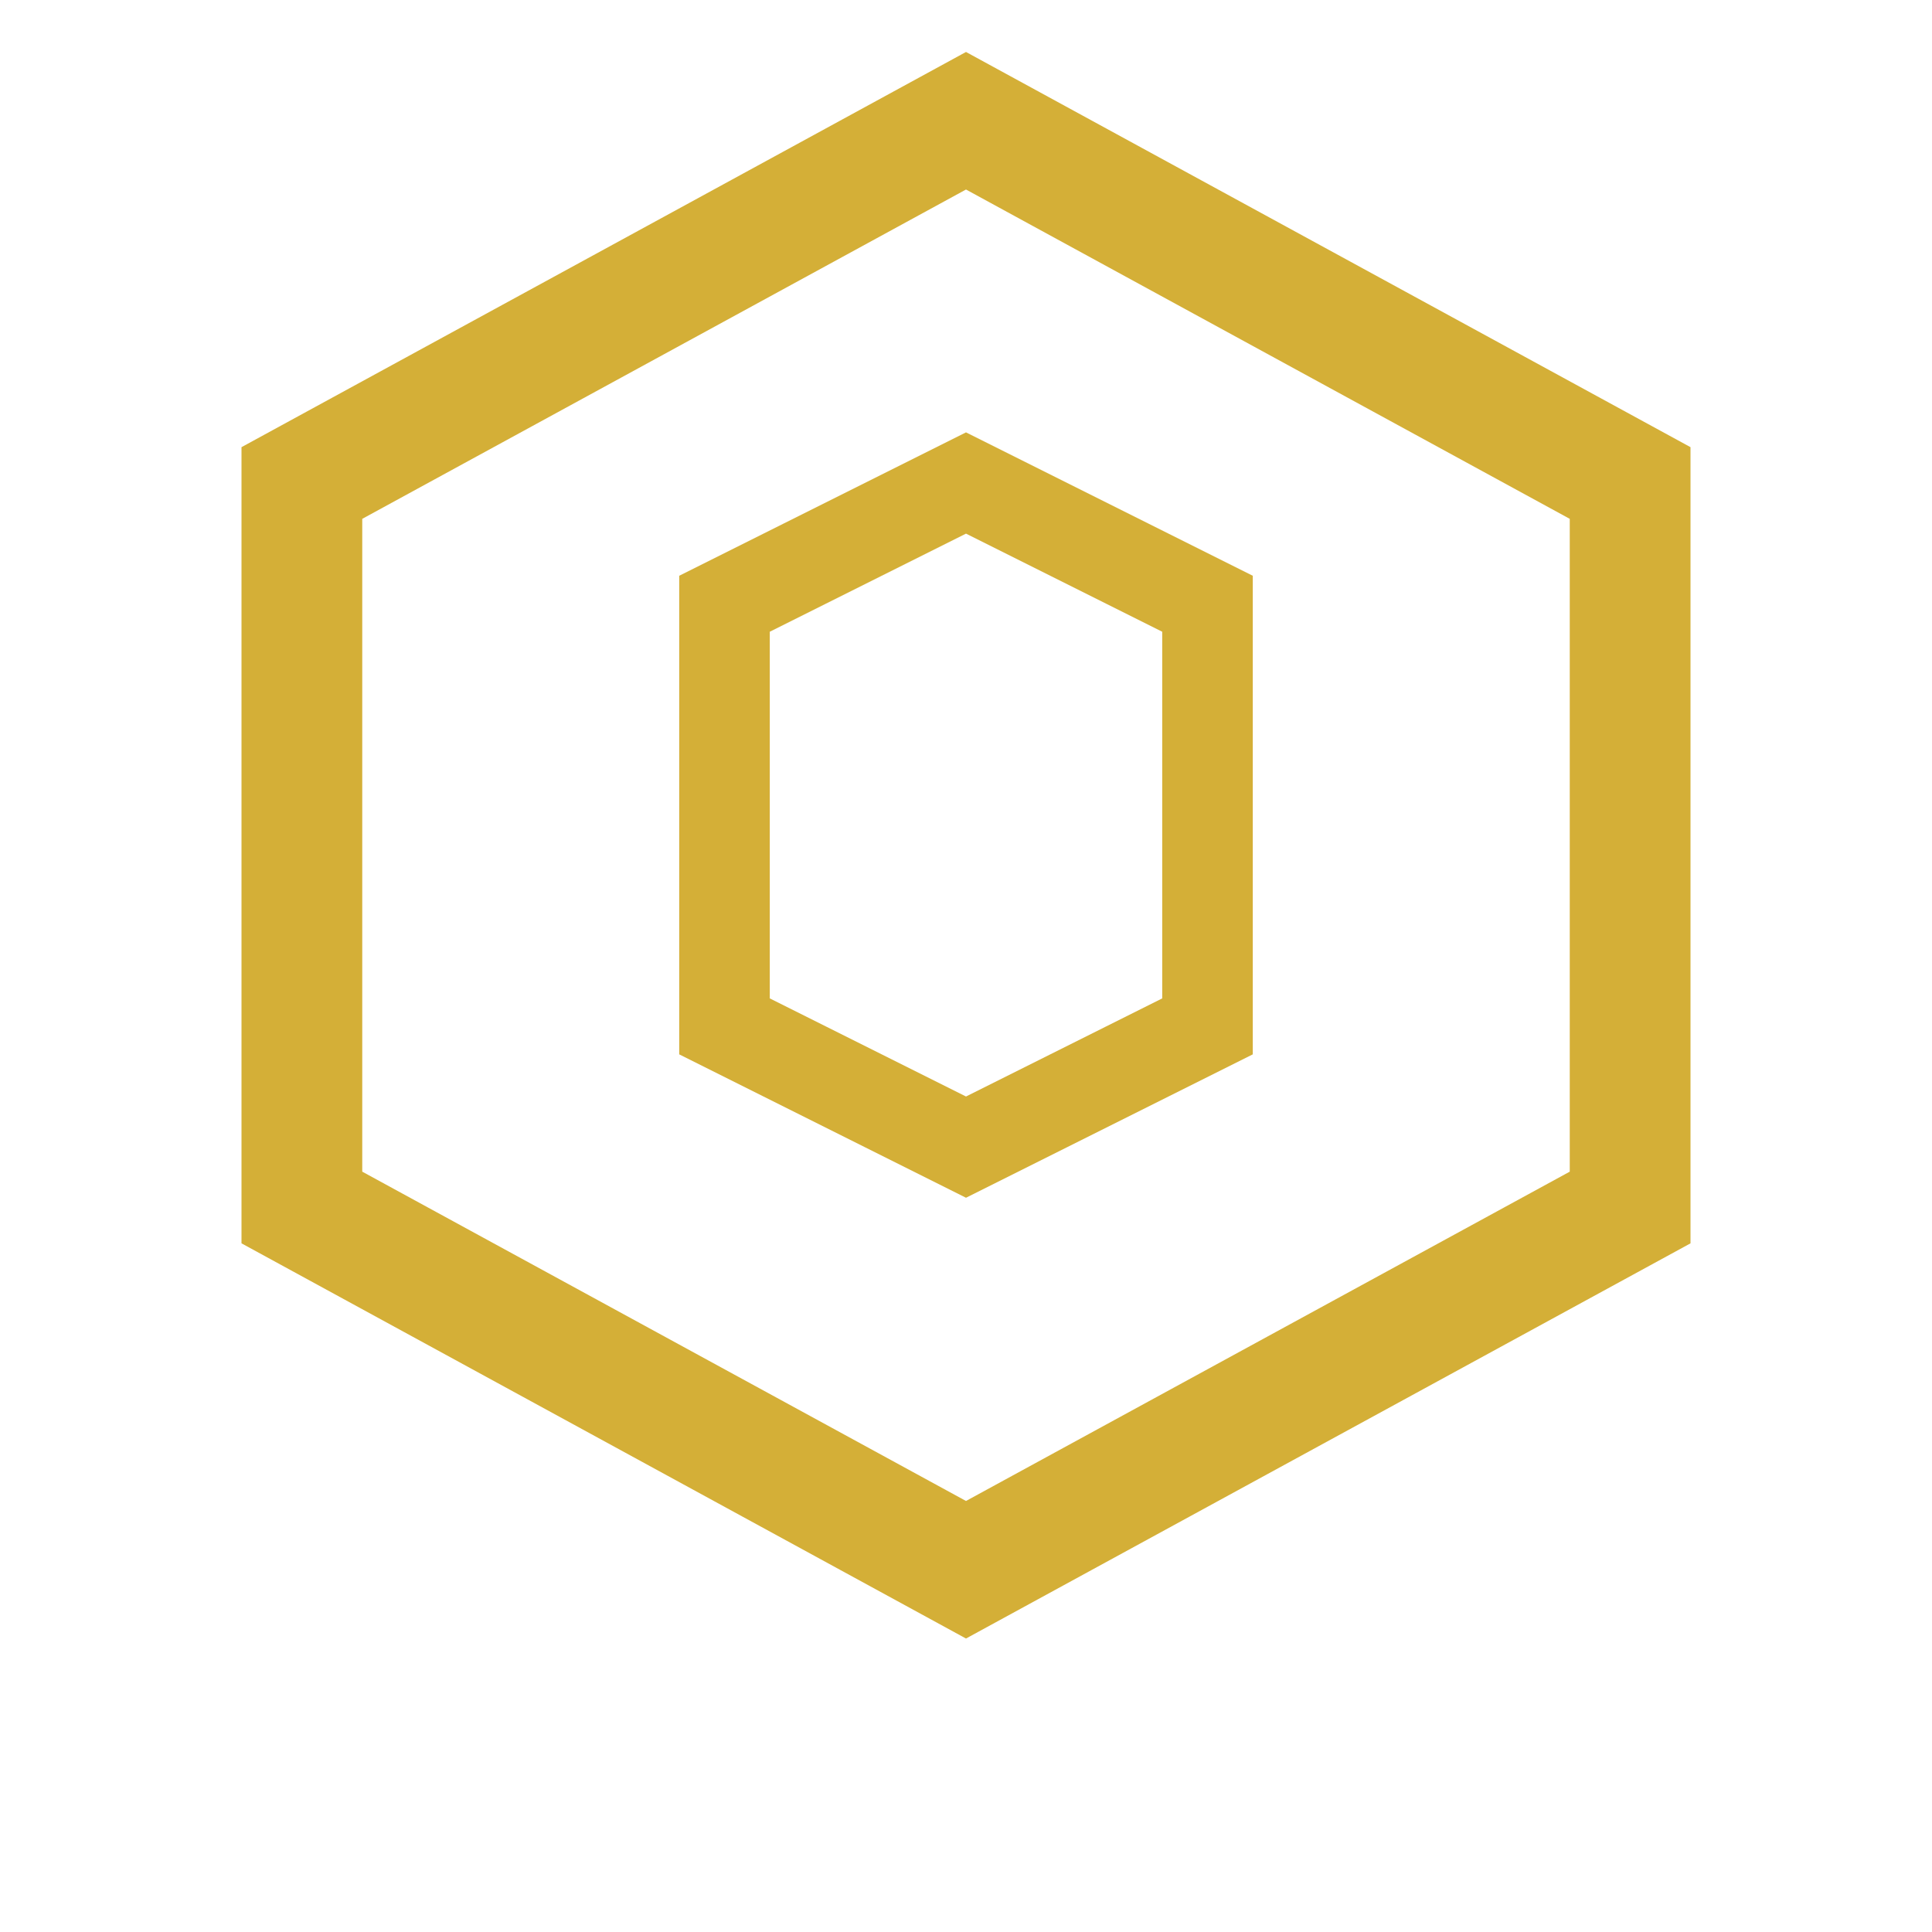
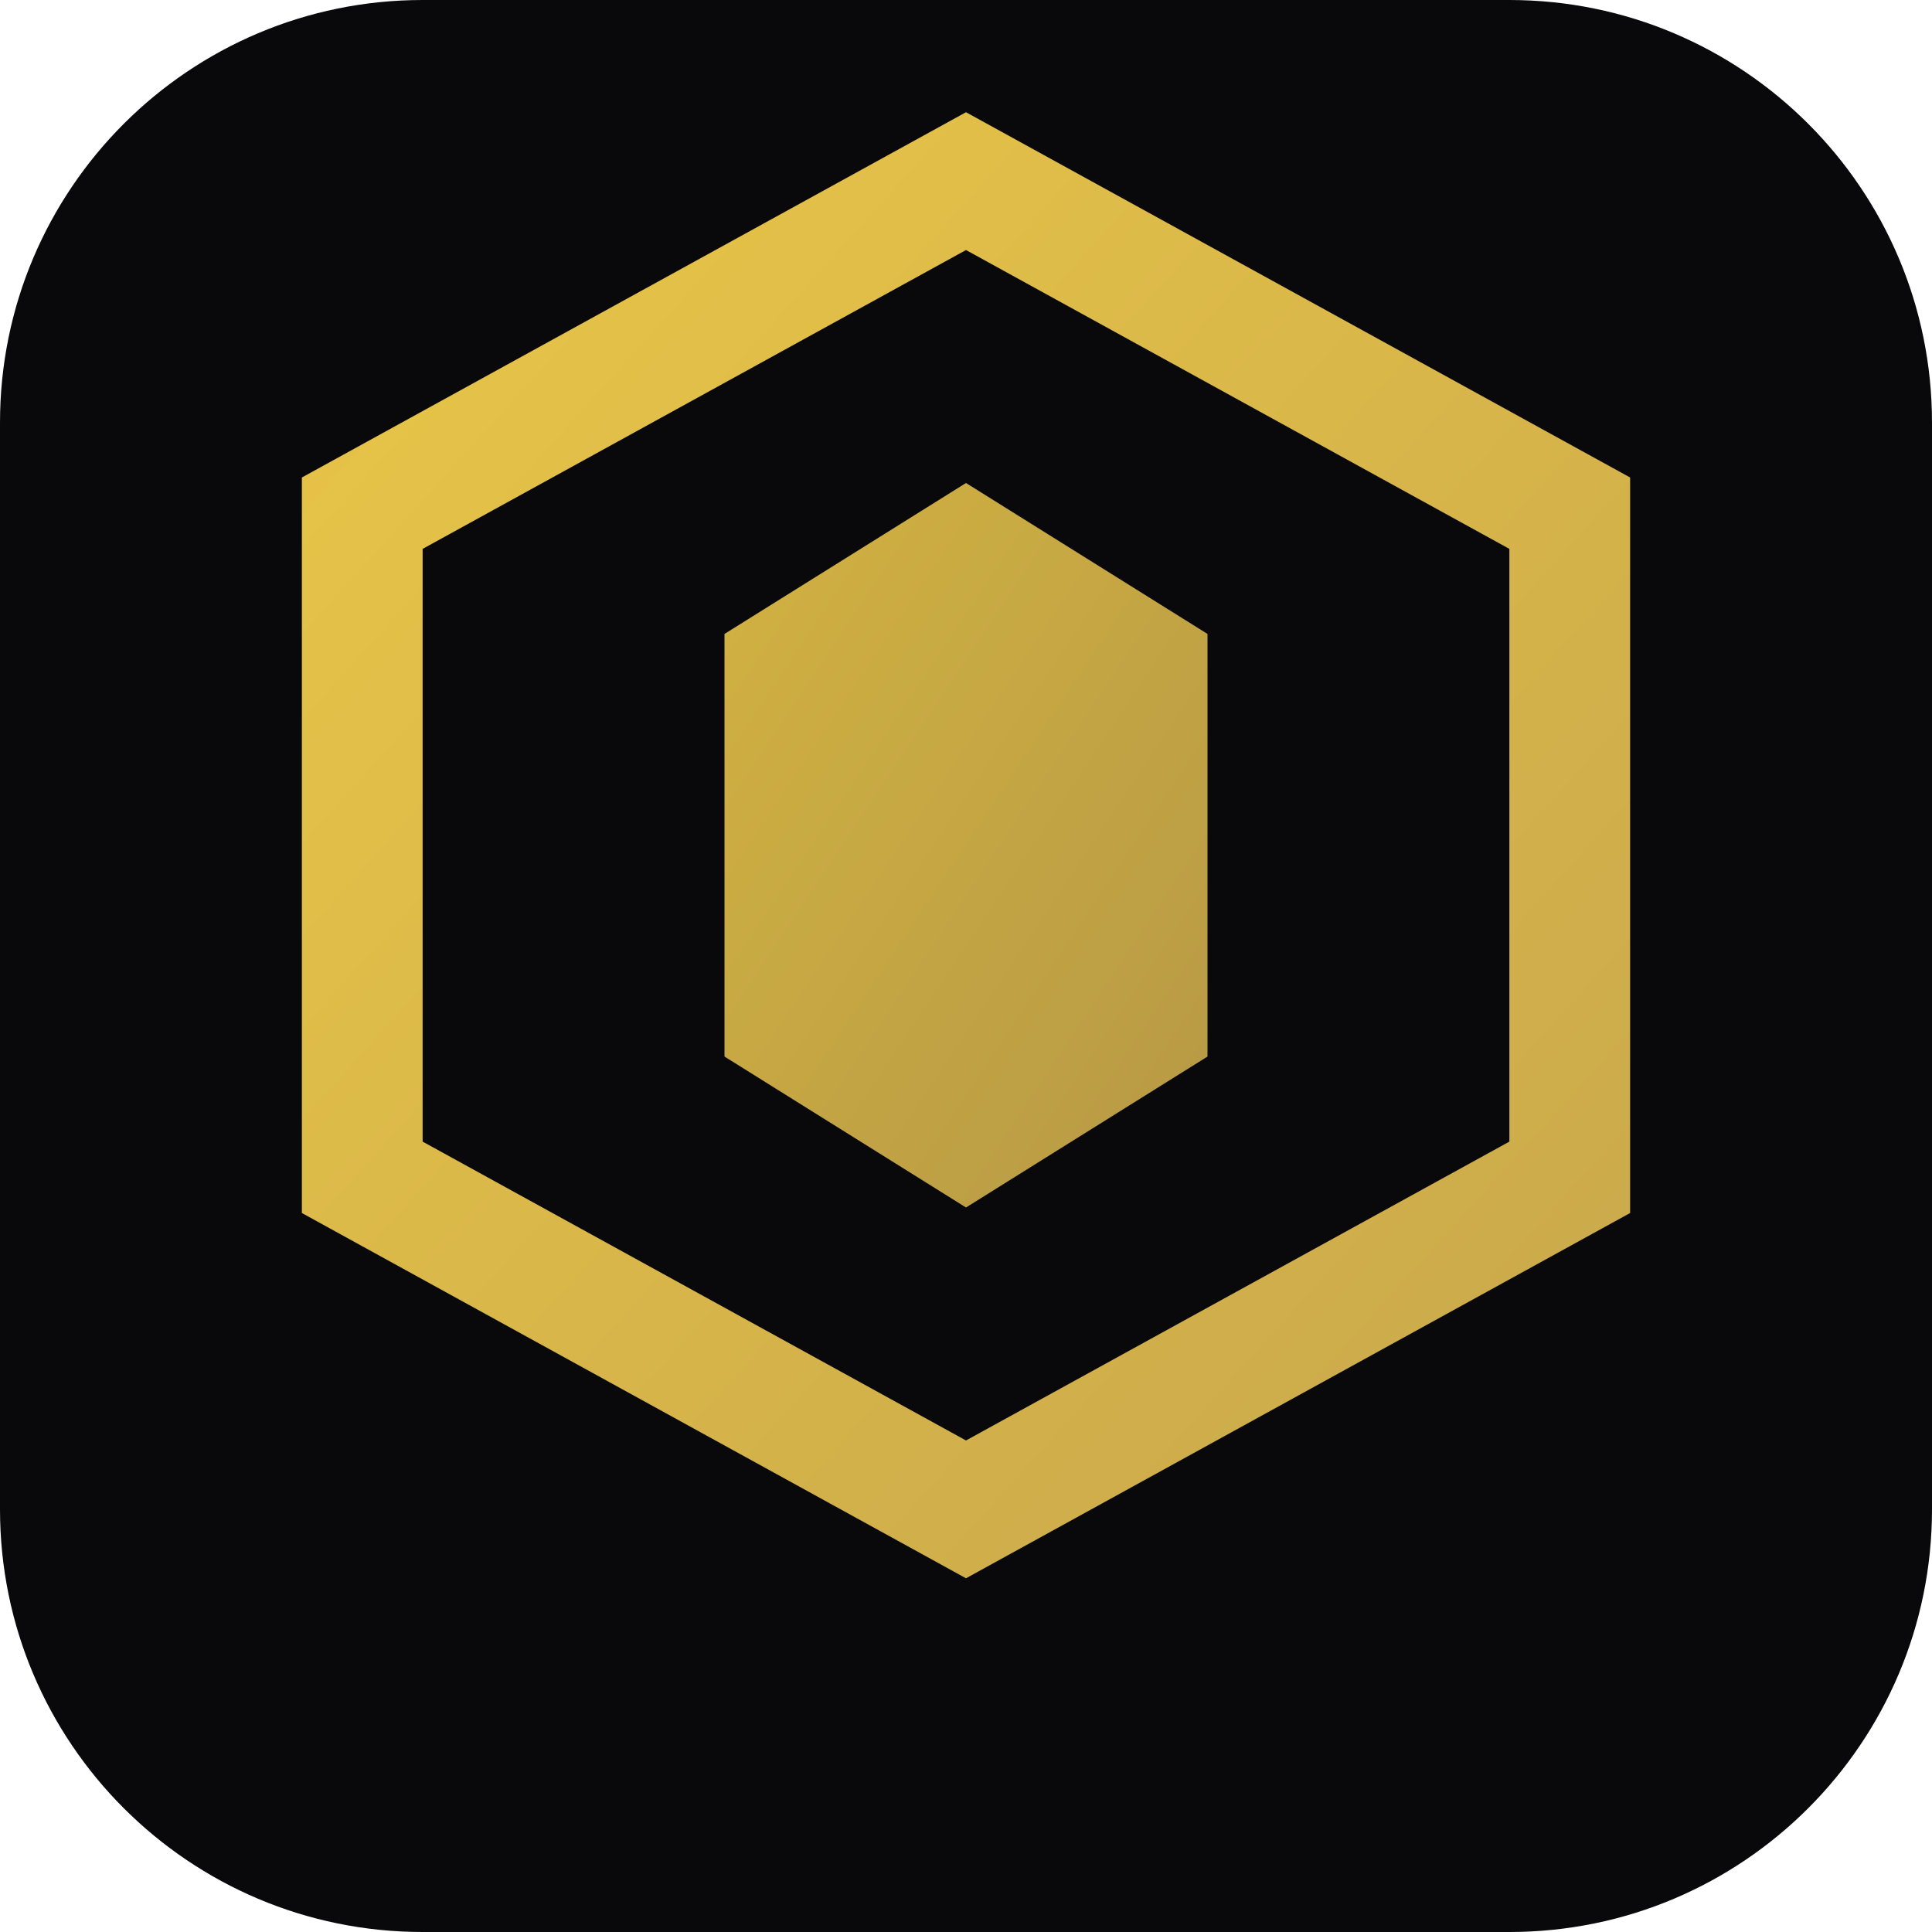
<svg xmlns="http://www.w3.org/2000/svg" viewBox="0 0 64 64">
-   <polygon points="32,4 54,16 54,40 32,52 10,40 10,16" stroke="#D4AF37" stroke-width="4" fill="none" />
-   <path d="M24 20 L32 16 L40 20 L40 34 L32 38 L24 34 Z" stroke="#D4AF37" stroke-width="3" fill="none" />
+   <defs>
+     <linearGradient id="gold" x1="0%" y1="0%" x2="100%" y2="100%">
+       <stop offset="0%" style="stop-color:#E8C547" />
+       <stop offset="100%" style="stop-color:#C9A84C" />
+     </linearGradient>
+   </defs>
+   <rect width="64" height="64" rx="14" fill="#09090b" />
+   <polygon points="32,6 52,17 52,39 32,50 12,39 12,17" stroke="url(#gold)" stroke-width="4" fill="none" />
+   <path d="M24 21 L32 16 L40 21 L40 35 L32 40 L24 35 Z" fill="url(#gold)" opacity="0.9" />
</svg>
